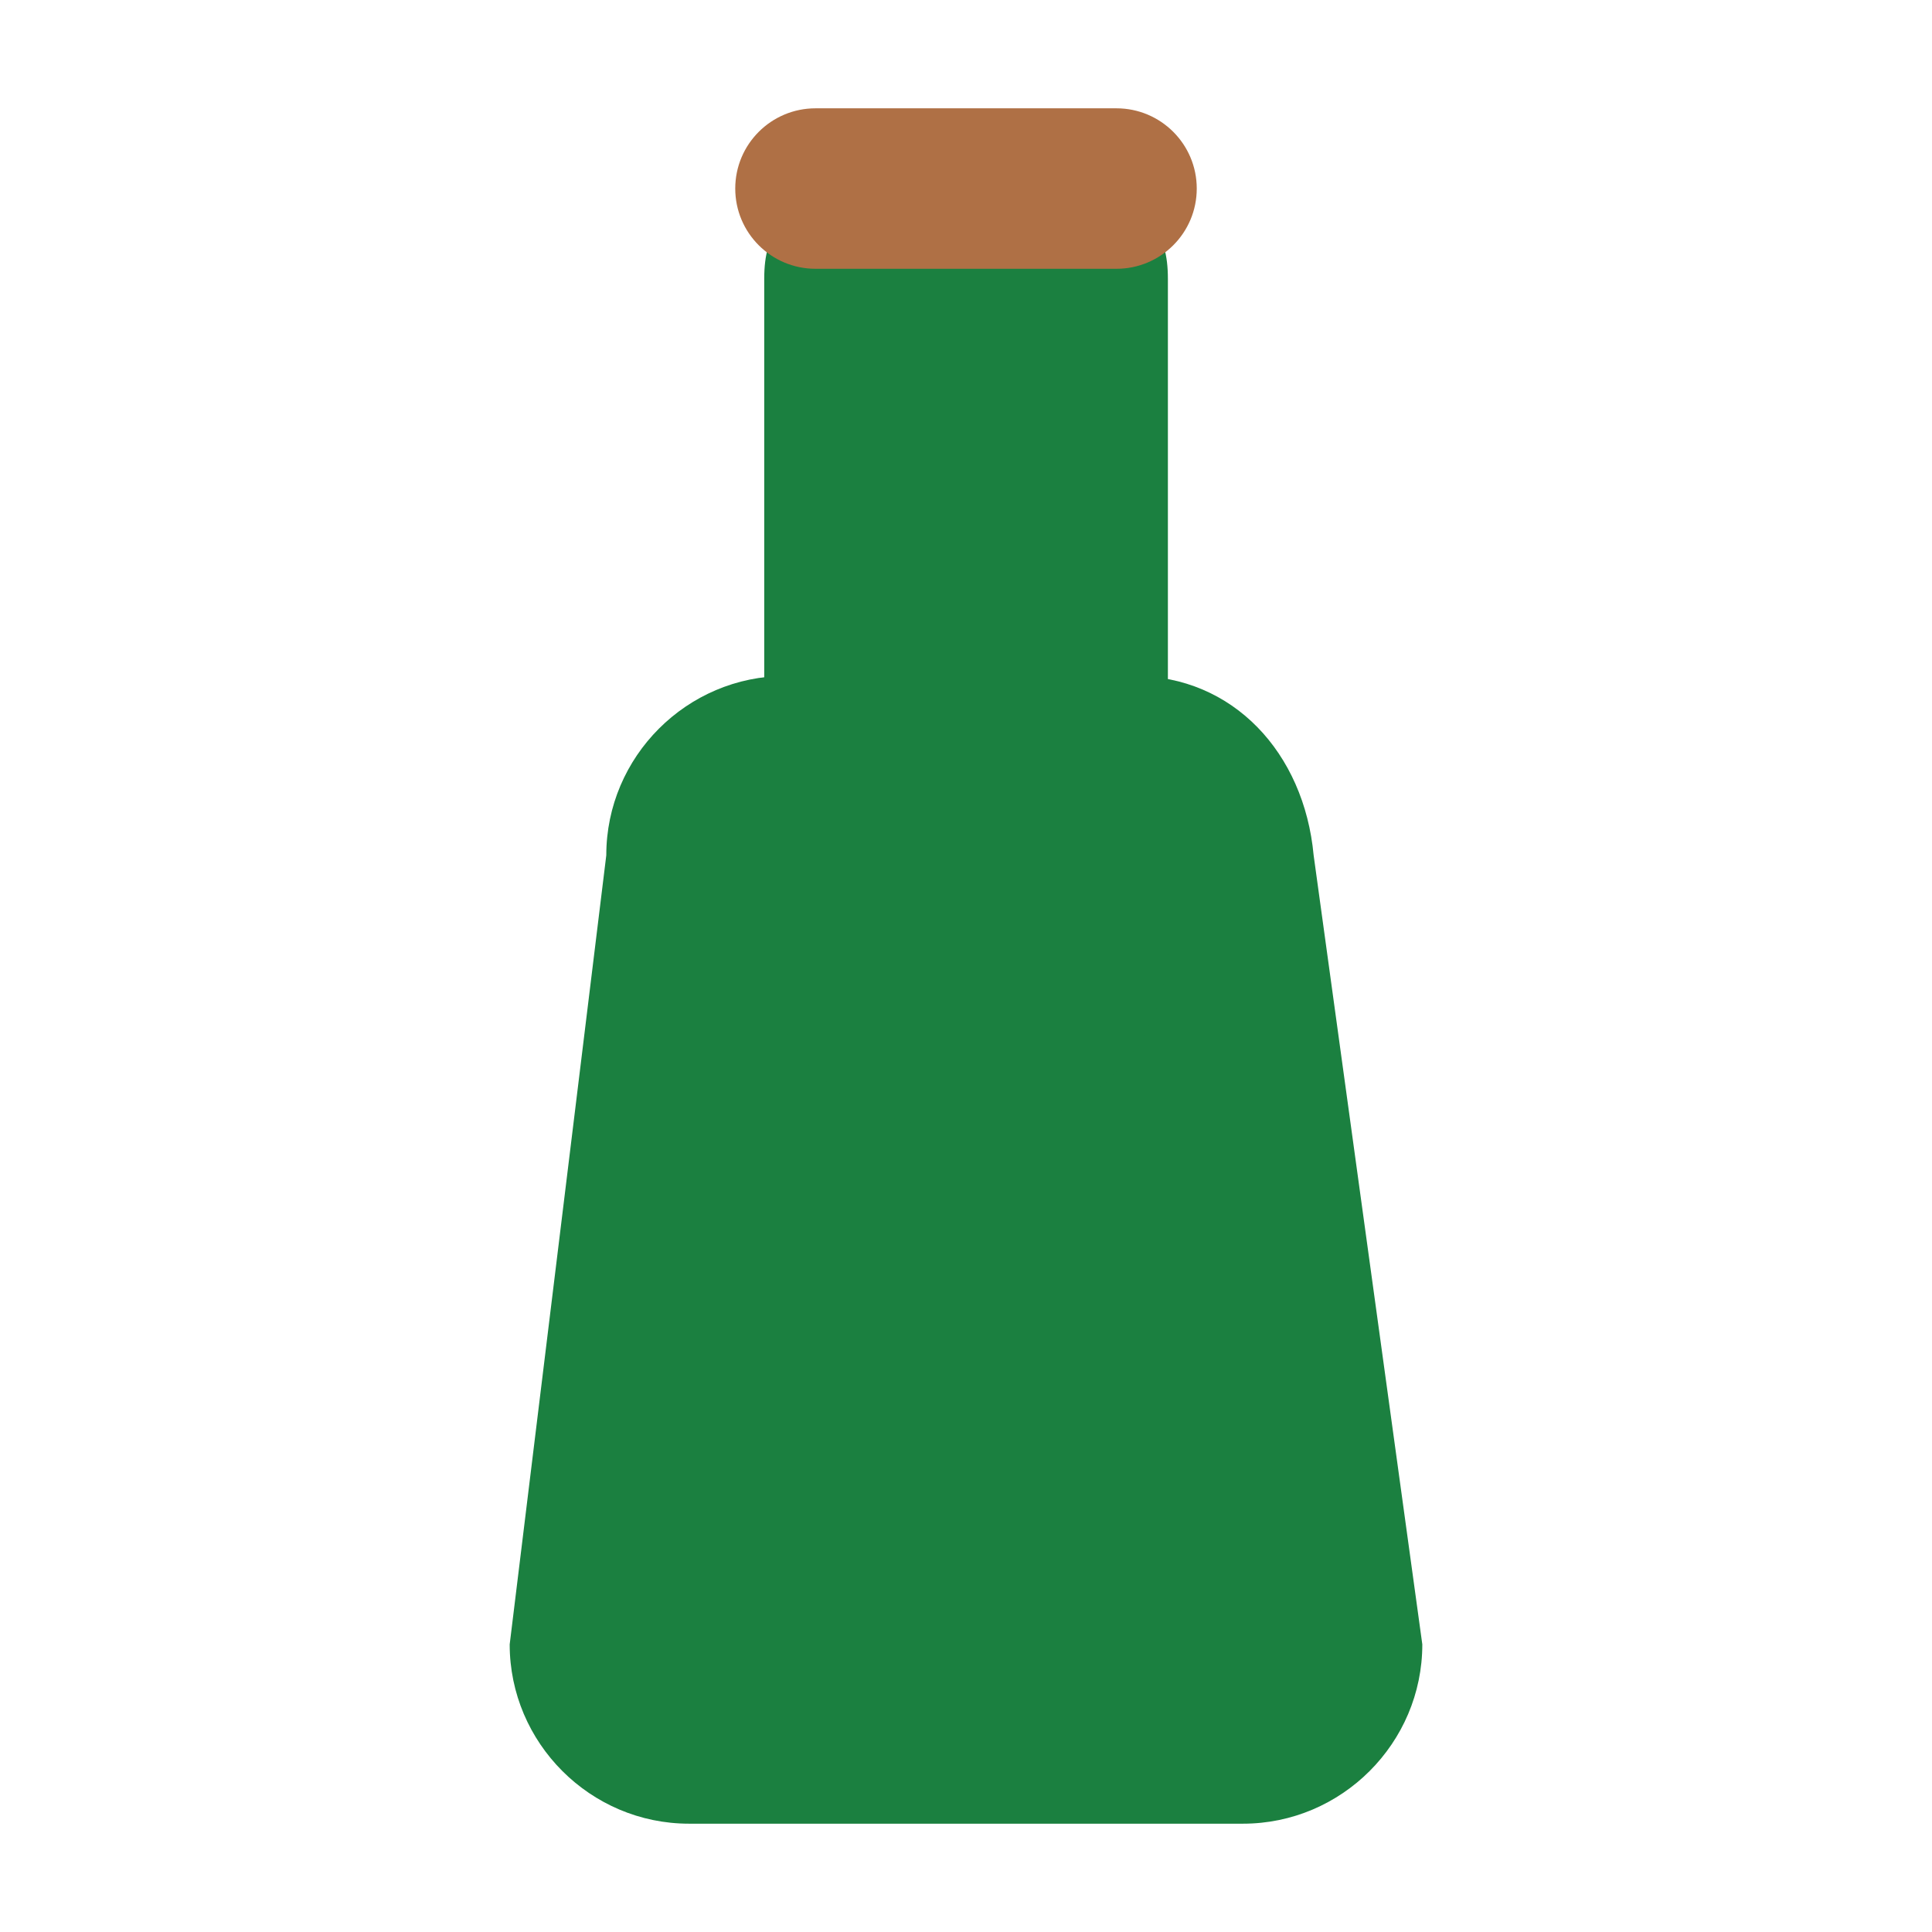
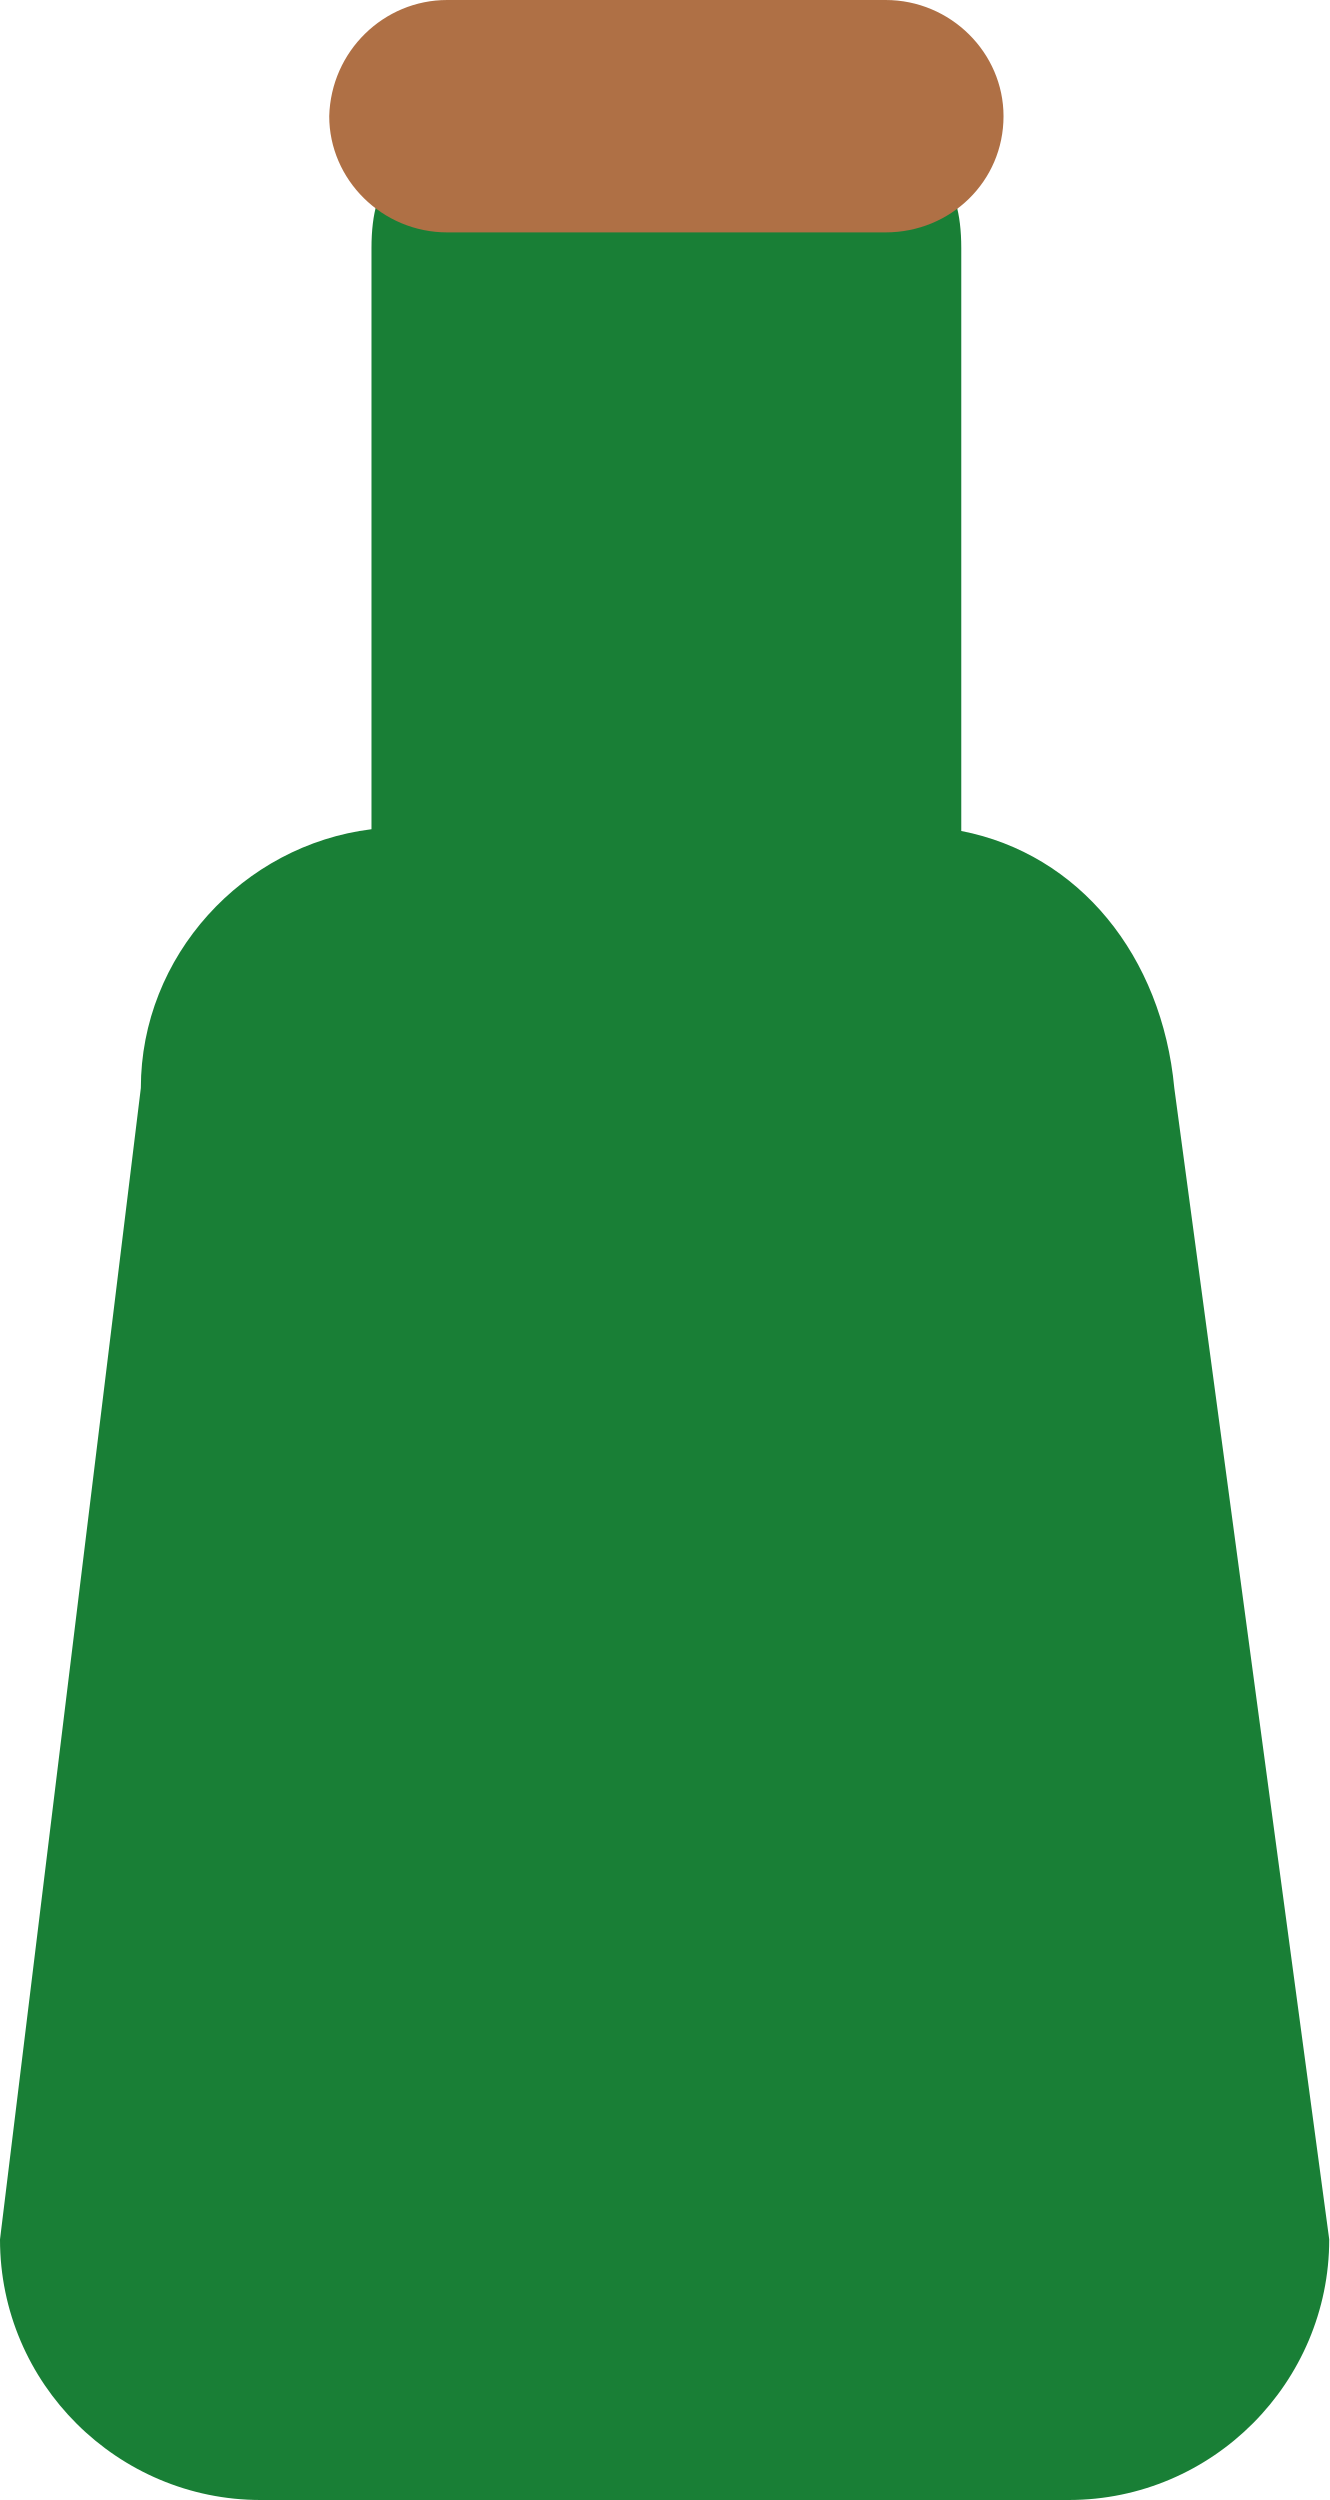
- <svg xmlns="http://www.w3.org/2000/svg" id="a" viewBox="0 0 160 160">
+ <svg xmlns="http://www.w3.org/2000/svg" id="a" viewBox="0 0 75.5 142">
  <defs>
-     <style>.c{fill:#af7045;}.d{fill:#1b8040;}</style>
+     <style>.b{fill:#af7045;}.c{fill:#197f36;}</style>
  </defs>
-   <g id="b">
-     <path class="d" d="m102.94,151.03h-45.88c-8.17,0-14.85-6.68-14.85-14.85l8-65.35c0-8.17,6.68-14.85,14.85-14.85h28.88c8.17,0,14.06,6.36,14.85,14.85l9,65.35c0,8.17-6.68,14.85-14.85,14.85Z" />
-     <path class="d" d="m81.87,93.25h-3.73c-8.17,0-14.85-6.68-14.85-14.85V23.09c0-8.17,6.68-4.37,14.85-4.37h3.73c8.17,0,14.85-3.79,14.85,4.37v55.31c0,8.17-6.68,14.85-14.85,14.85Z" />
-     <rect class="c" x="60.89" y="8.97" width="38.22" height="13.29" rx="6.65" ry="6.65" />
-   </g>
+   <path class="c" d="m66.7,61.8c-.7-7.5-5.4-13.3-12.1-14.6V14.1c0-8.2-6.7-4.4-14.9-4.4h-3.7c-8.2,0-14.9-3.8-14.9,4.4v33c-7.3.9-13.1,7.2-13.1,14.7L0,127.2c0,8.2,6.7,14.8,14.8,14.8h45.9c8.2,0,14.8-6.7,14.8-14.8l-8.8-65.4Z" />
+   <path class="b" d="m25.4,0h24.9c3.7,0,6.7,3,6.7,6.6h0c0,3.7-3,6.6-6.7,6.6h-24.9c-3.7,0-6.7-3-6.7-6.6h0c.1-3.7,3.1-6.6,6.7-6.6Z" />
</svg>
